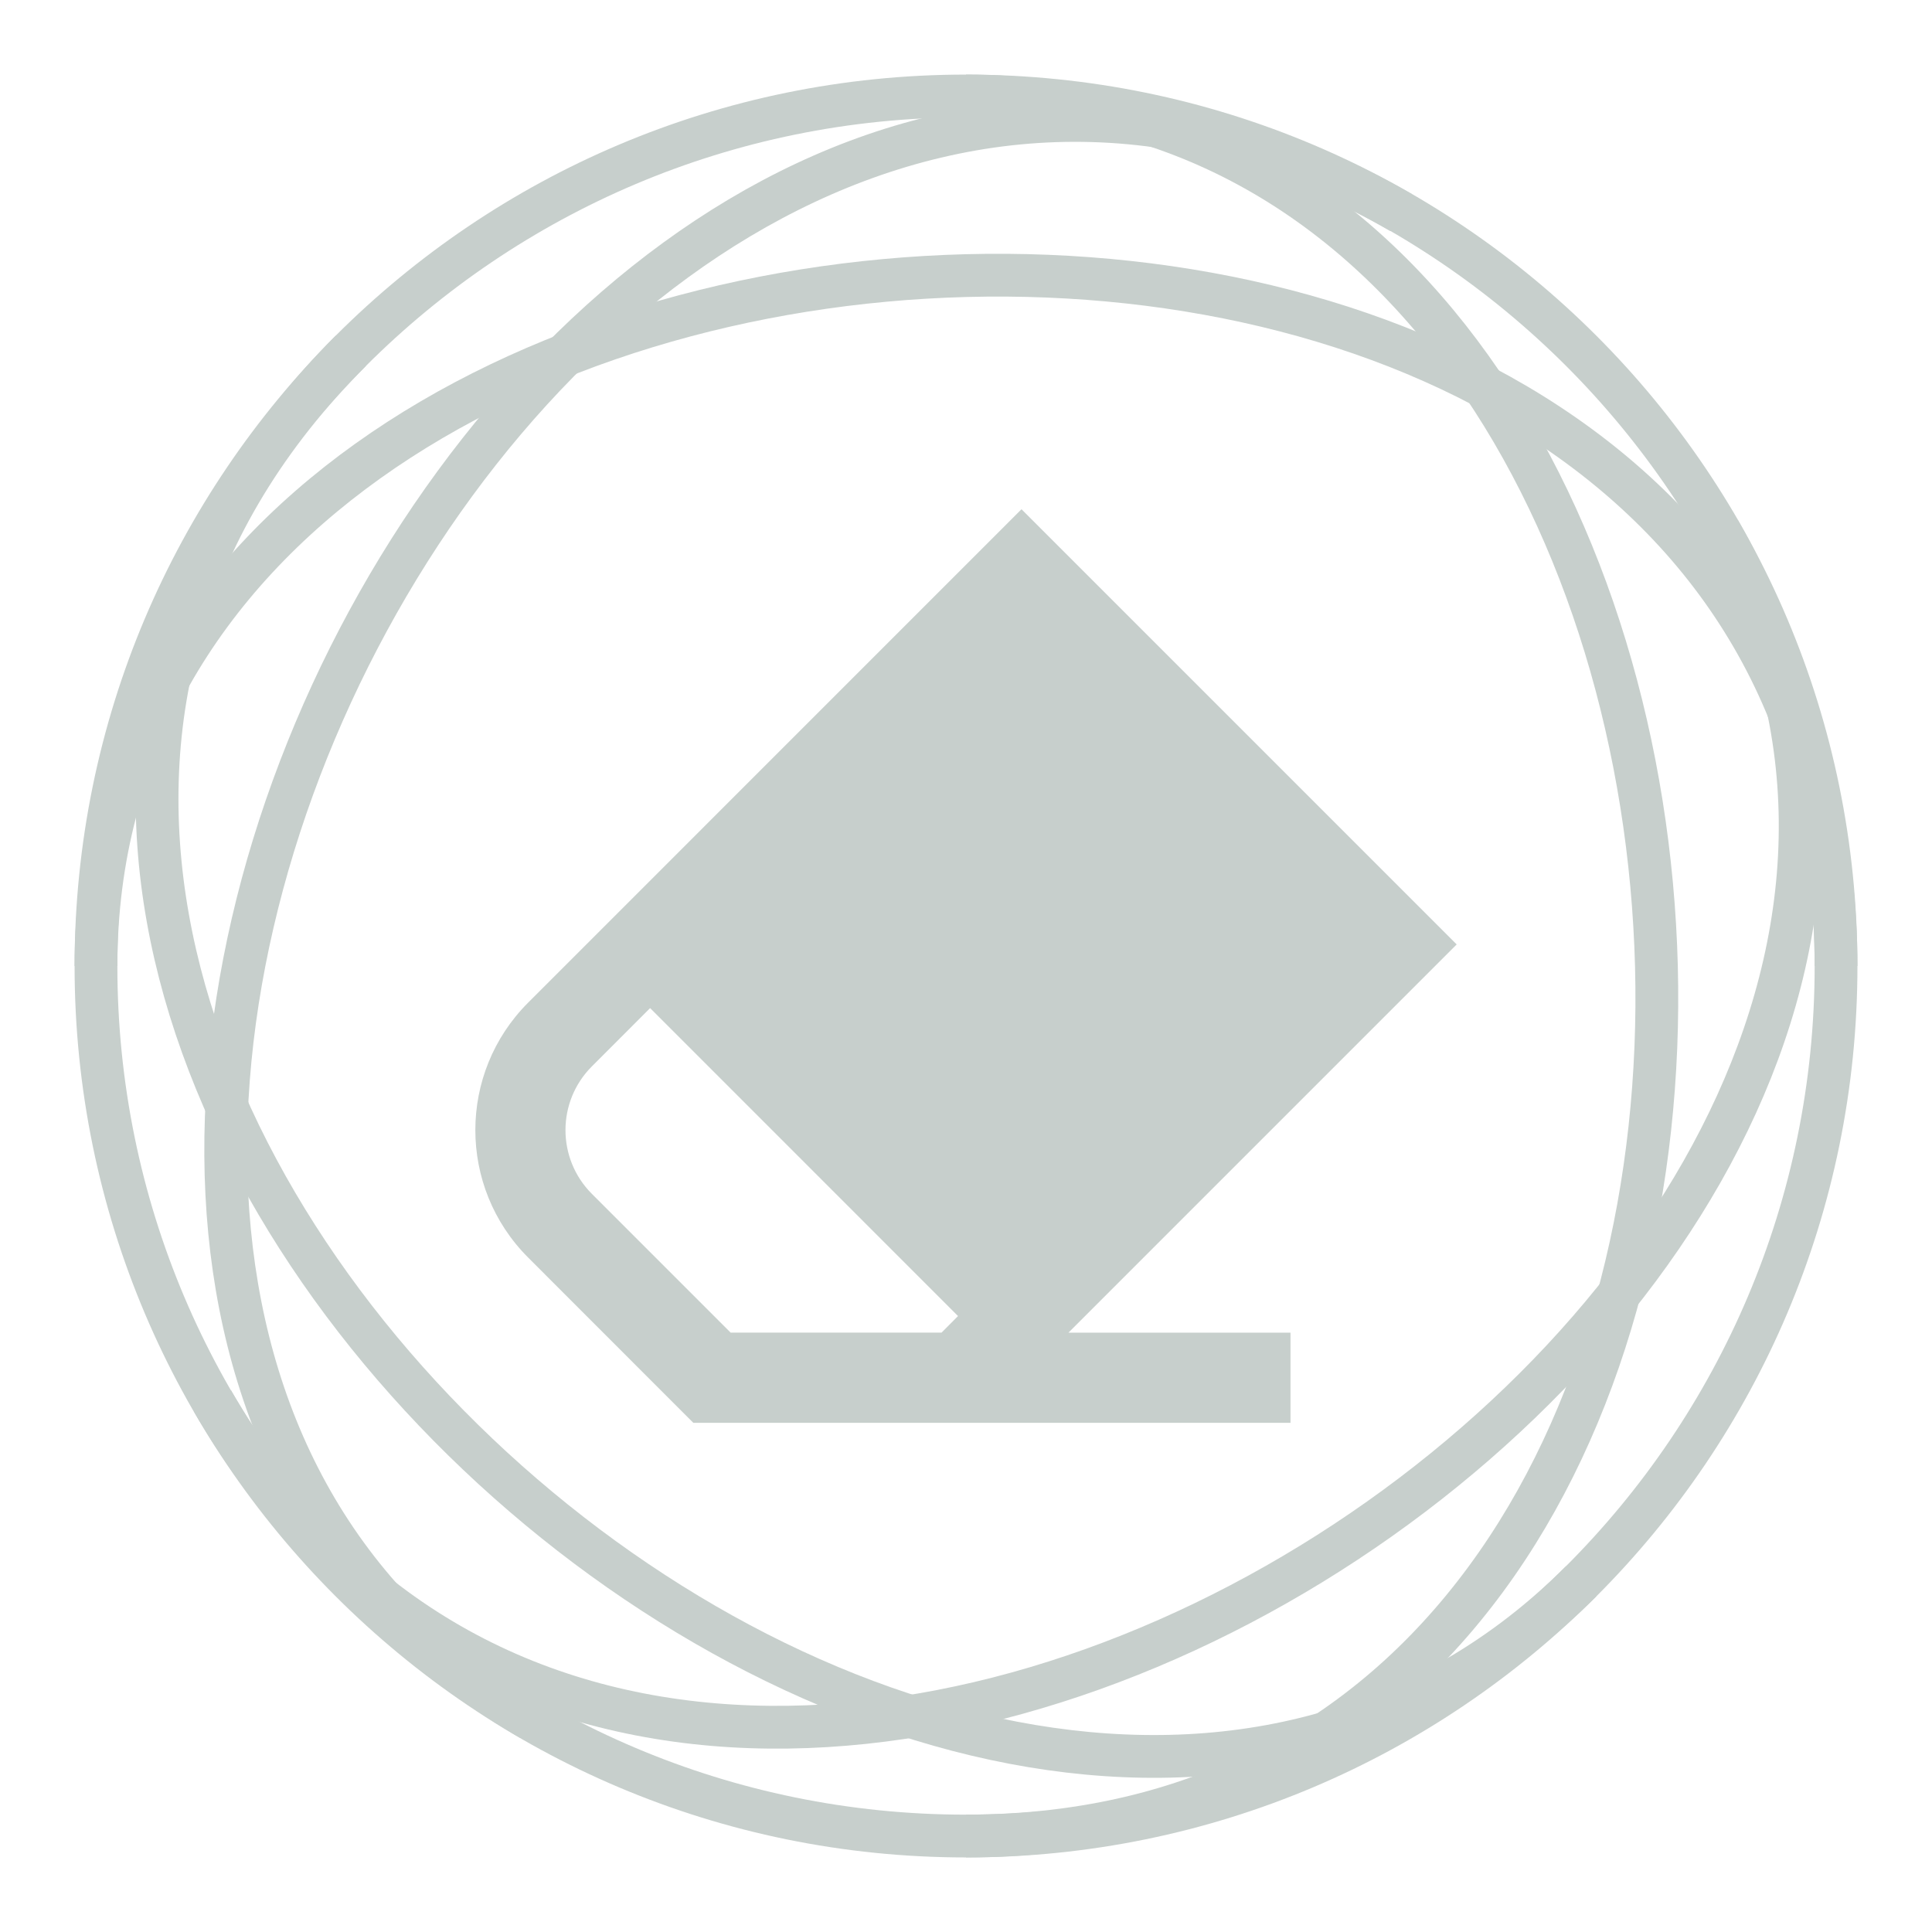
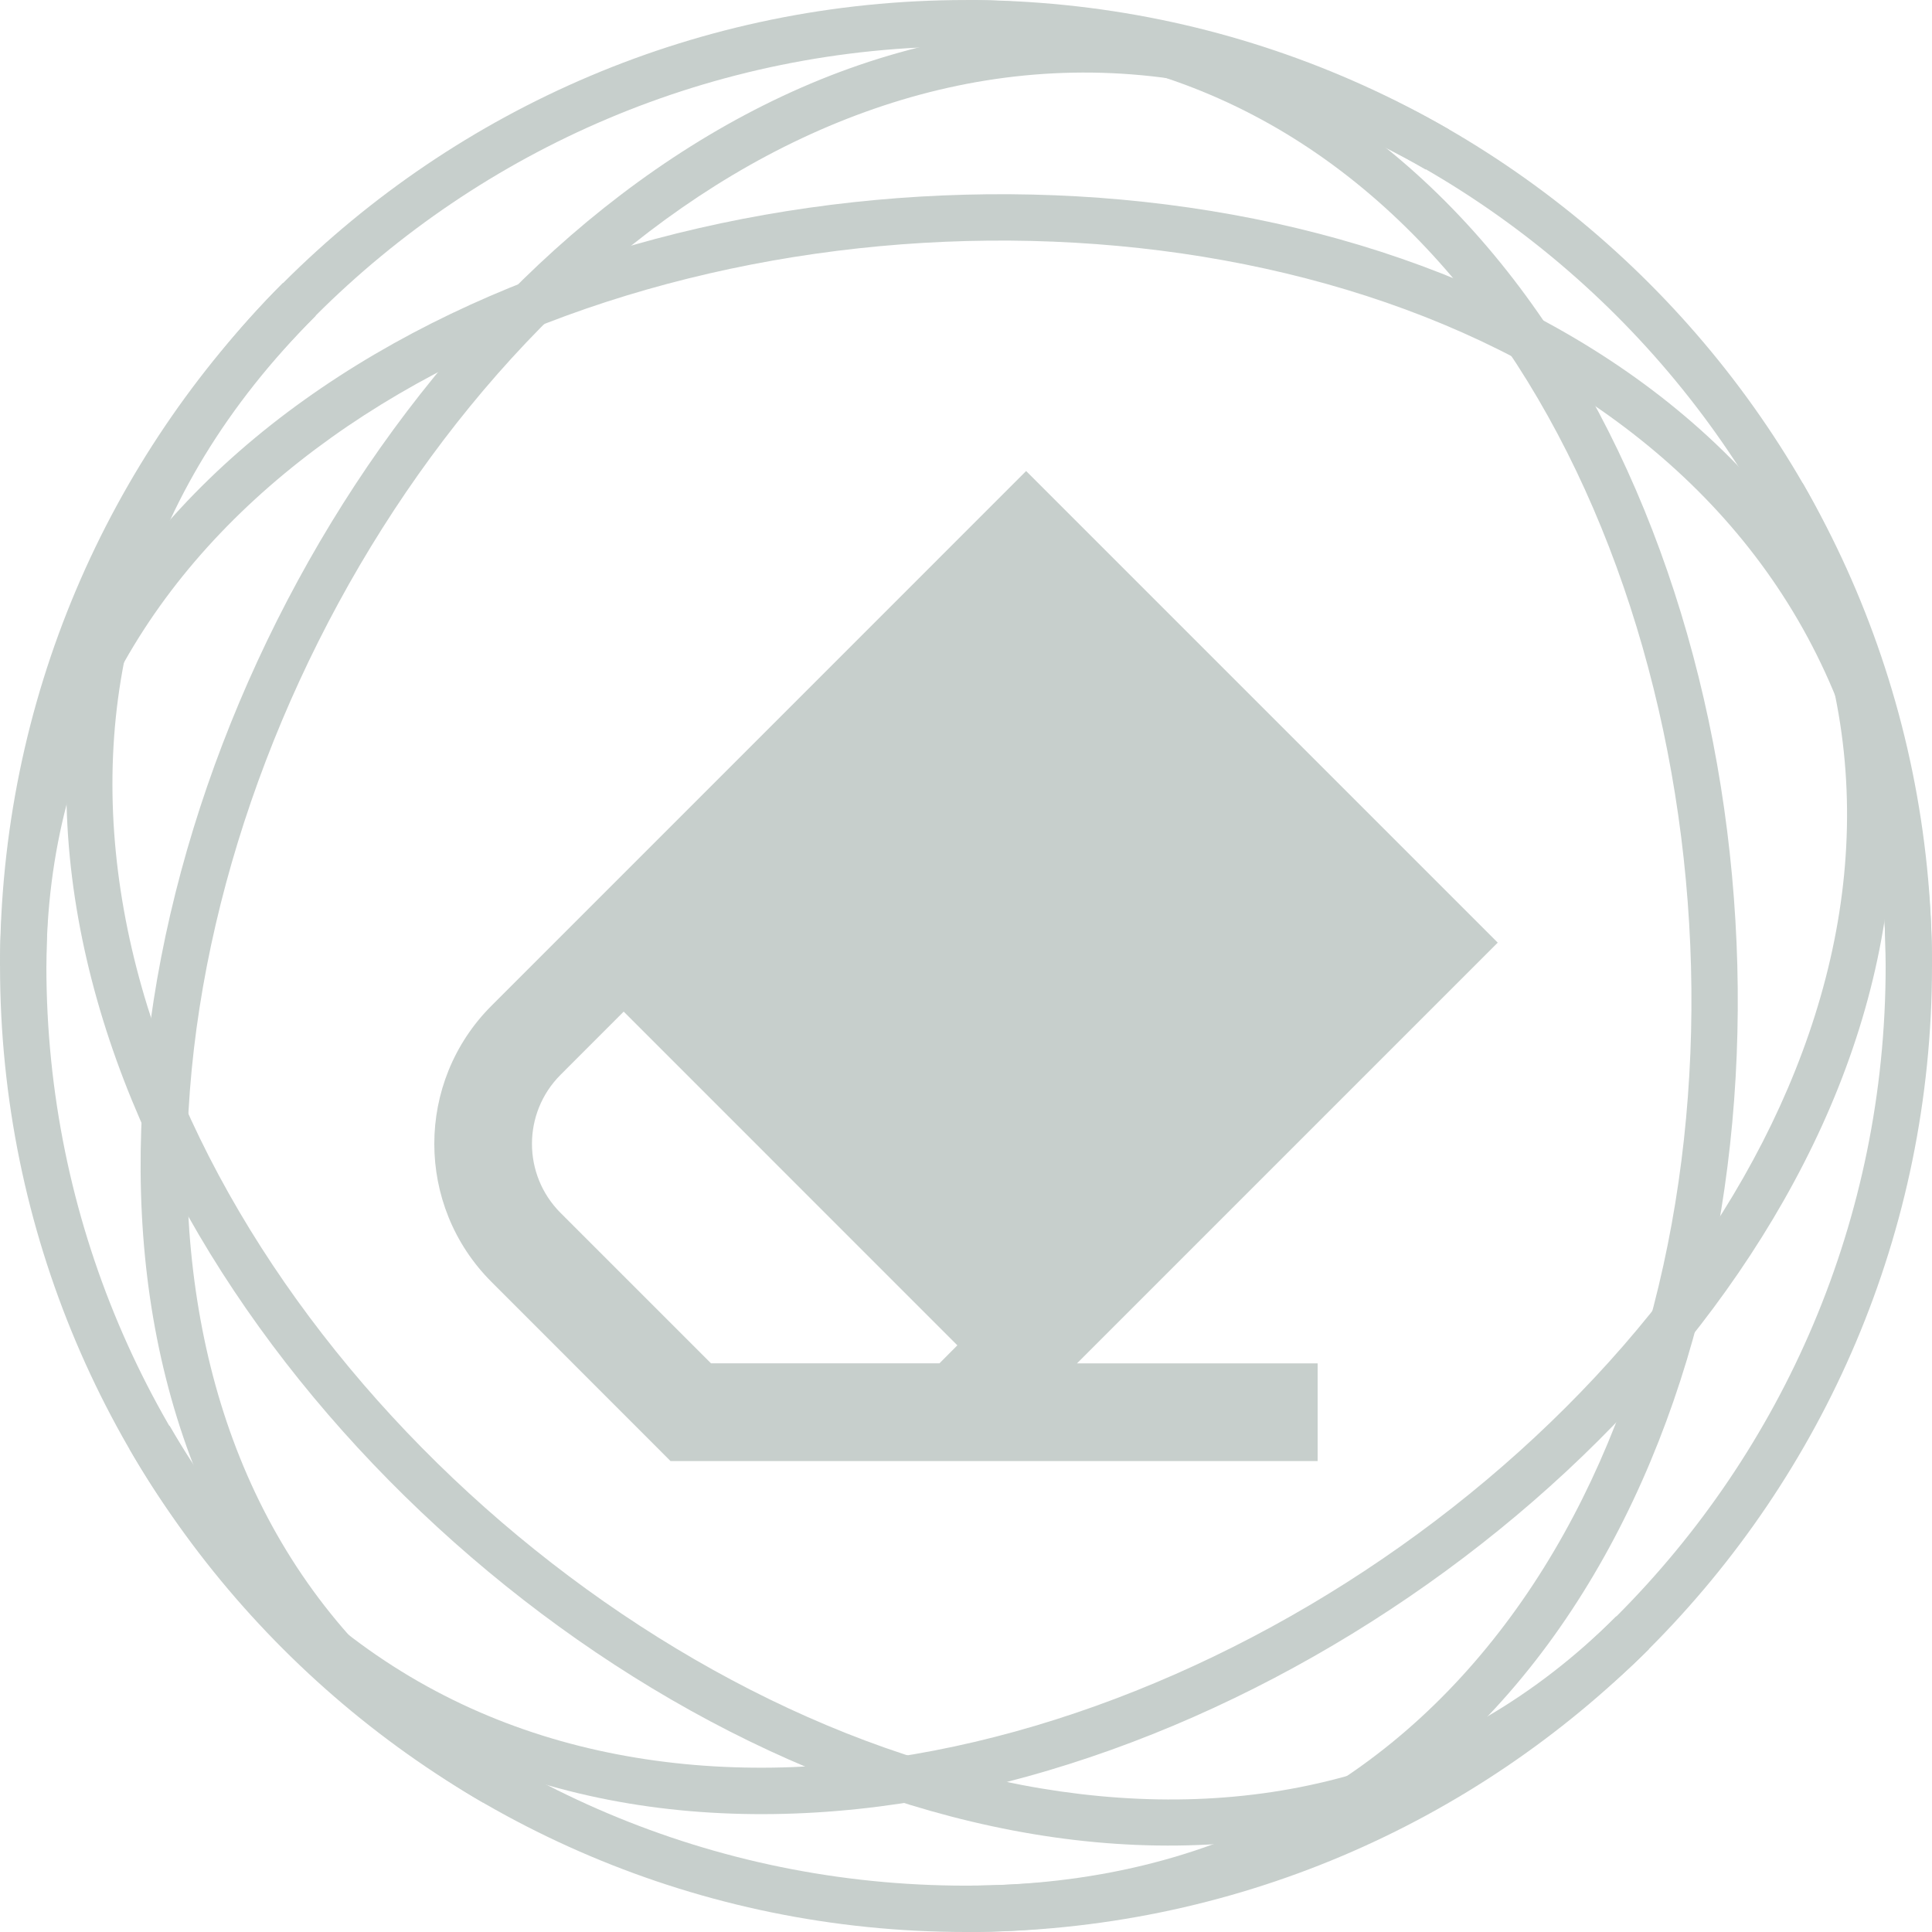
<svg xmlns="http://www.w3.org/2000/svg" width="256" height="256" viewBox="0 0 67.733 67.733" version="1.1" id="svg1" xml:space="preserve">
  <defs id="defs1" />
  <g id="layer1">
-     <circle style="fill:none;fill-opacity:1;stroke:#c7cfcc;stroke-width:1.5;stroke-linejoin:round;stroke-dasharray:none;stroke-opacity:1" id="path10" cx="33.867" cy="33.867" r="30.502" />
-     <path style="fill:none;fill-opacity:1;stroke:#c7cfcc;stroke-width:1.5;stroke-linejoin:round;stroke-dasharray:none;stroke-opacity:1" d="m 33.867,3.365 c 30.679,0 33.867,61.003 0,61.003" id="path11" />
-     <path style="fill:none;fill-opacity:1;stroke:#c7cfcc;stroke-width:1.5;stroke-linejoin:round;stroke-dasharray:none;stroke-opacity:1" d="M 60.282,18.616 C 75.621,45.185 24.385,78.447 7.452,49.117" id="path11-4" />
-     <path style="fill:none;fill-opacity:1;stroke:#c7cfcc;stroke-width:1.5;stroke-linejoin:round;stroke-dasharray:none;stroke-opacity:1" d="M 55.435,55.435 C 33.741,77.128 -11.649,36.246 12.299,12.299" id="path11-4-7" />
-     <path style="fill:none;fill-opacity:1;stroke:#c7cfcc;stroke-width:1.5;stroke-linejoin:round;stroke-dasharray:none;stroke-opacity:1" d="M 18.616,60.282 C -7.953,44.942 19.788,-9.482 49.117,7.452" id="path11-4-7-0" />
-     <path style="fill:none;fill-opacity:1;stroke:#c7cfcc;stroke-width:1.5;stroke-linejoin:round;stroke-dasharray:none;stroke-opacity:1" d="m 3.365,33.867 c -8e-7,-30.679 61.003,-33.867 61.003,0" id="path11-4-7-0-5" />
-     <g fill="none" fill-rule="evenodd" id="g2" transform="matrix(1.675694,0,0,1.675694,13.75833,12.18586)" style="stroke-width:1.194;stroke-dasharray:none;fill:#c7cfcc;fill-opacity:1">
+     <path style="baseline-shift:baseline;display:inline;overflow:visible;opacity:1;vector-effect:none;fill:#c7cfcc;stroke-width:1.084;stroke-linejoin:round;enable-background:accumulate;stop-color:#000000;stop-opacity:1" d="m 33.867,0.001 c -18.694,0 -33.866,15.172 -33.866,33.866 0,18.694 15.172,33.866 33.866,33.866 18.694,0 33.866,-15.172 33.866,-33.866 0,-18.694 -15.172,-33.866 -33.866,-33.866 z m 0,1.625 c 17.815,0 32.241,14.425 32.241,32.241 0,17.815 -14.425,32.241 -32.241,32.241 -17.815,0 -32.241,-14.425 -32.241,-32.241 0,-17.815 14.425,-32.241 32.241,-32.241 z" id="path10" />
+     <path style="baseline-shift:baseline;display:inline;overflow:visible;opacity:1;vector-effect:none;fill:#c7cfcc;stroke-width:1.084;stroke-linejoin:round;enable-background:accumulate;stop-color:#000000;stop-opacity:1" d="M 33.867,0.001 V 1.627 c 8.042,0 14.216,3.955 18.524,9.988 4.308,6.033 6.681,14.154 6.893,22.274 0.212,8.12 -1.736,16.224 -5.926,22.238 -4.19,6.015 -10.56,9.981 -19.491,9.981 v 1.625 c 9.419,0 16.379,-4.297 20.824,-10.678 C 59.136,50.675 61.127,42.252 60.908,33.846 60.688,25.44 58.257,17.033 53.714,10.67 49.17,4.308 42.448,0.001 33.867,0.001 Z" id="path11" />
+     <path style="baseline-shift:baseline;display:inline;overflow:visible;opacity:1;vector-effect:none;fill:#c7cfcc;stroke-width:1.084;stroke-linejoin:round;enable-background:accumulate;stop-color:#000000;stop-opacity:1" d="m 63.196,16.933 -1.407,0.813 c 4.021,6.965 3.682,14.291 0.612,21.038 C 59.329,45.531 53.482,51.646 46.556,55.889 39.629,60.133 31.638,62.496 24.334,61.875 17.031,61.253 10.412,57.721 5.946,49.986 l -1.407,0.813 c 4.709,8.157 11.91,12.038 19.658,12.697 7.748,0.659 16.039,-1.827 23.21,-6.22 7.17,-4.393 13.234,-10.703 16.473,-17.819 3.238,-7.116 3.607,-15.093 -0.684,-22.524 z" id="path11-4" />
+     <path style="baseline-shift:baseline;display:inline;overflow:visible;opacity:1;vector-effect:none;fill:#c7cfcc;stroke-width:1.084;stroke-linejoin:round;enable-background:accumulate;stop-color:#000000;stop-opacity:1" d="M 9.919,9.919 C 3.259,16.579 1.376,24.54 2.744,32.195 c 1.368,7.655 5.916,15.018 12.015,20.807 6.1,5.789 13.763,10.014 21.474,11.3 7.711,1.286 15.512,-0.422 21.58,-6.489 l -1.149,-1.149 C 50.978,62.351 43.814,63.92 36.502,62.7 29.191,61.481 21.771,57.415 15.879,51.824 9.987,46.232 5.634,39.125 4.344,31.909 3.054,24.694 4.755,17.385 11.07,11.07 Z" id="path11-4-7" />
+     <path style="baseline-shift:baseline;display:inline;overflow:visible;opacity:1;vector-effect:none;fill:#c7cfcc;stroke-width:1.084;stroke-linejoin:round;enable-background:accumulate;stop-color:#000000;stop-opacity:1" d="M 38.695,0.951 C 34.751,0.836 30.946,1.721 27.427,3.373 20.387,6.676 14.451,12.974 10.438,20.364 6.425,27.754 4.327,36.249 5.081,44.031 5.834,51.812 9.502,58.905 16.933,63.196 l 0.813,-1.407 C 10.781,57.767 7.412,51.252 6.698,43.874 5.983,36.496 7.99,28.279 11.866,21.141 15.742,14.002 21.481,7.957 28.117,4.844 34.753,1.73 42.252,1.481 49.986,5.946 L 50.799,4.539 C 46.721,2.184 42.639,1.067 38.695,0.951 Z" id="path11-4-7-0" />
+     <path style="baseline-shift:baseline;display:inline;overflow:visible;opacity:1;vector-effect:none;fill:#c7cfcc;stroke-width:1.084;stroke-linejoin:round;enable-background:accumulate;stop-color:#000000;stop-opacity:1" d="M 33.846,6.825 C 25.44,7.044 17.033,9.475 10.67,14.019 4.308,18.562 0.001,25.287 0.001,33.867 H 1.627 c -3e-7,-8.042 3.955,-14.218 9.988,-18.526 6.033,-4.308 14.154,-6.679 22.274,-6.891 8.12,-0.212 16.224,1.736 22.238,5.926 6.015,4.19 9.981,10.56 9.981,19.491 h 1.625 C 67.733,24.448 63.436,17.488 57.056,13.043 50.675,8.598 42.252,6.605 33.846,6.825 Z" id="path11-4-7-0-5" />
+     <g fill="none" fill-rule="evenodd" id="g2" transform="matrix(1.815864,0,0,1.815864,12.07625,10.37224)" style="fill:#c7cfcc;fill-opacity:1;stroke-width:1.194;stroke-dasharray:none">
      <path fill="currentColor" d="m 13.161,3.382 9.105,9.105 -7.868,7.868 -0.255,0.255 h 4.646 v 1.886 H 6.295 L 2.839,19.038 a 3.771,3.771 0 0 1 0,-5.333 z M 5.391,13.819 4.172,15.039 a 1.886,1.886 0 0 0 0,2.666 l 2.904,2.904 h 4.412 l 0.345,-0.347 z" id="path1" style="fill:#c7cfcc;fill-opacity:1;stroke-width:1.169;stroke-dasharray:none" />
    </g>
  </g>
</svg>
